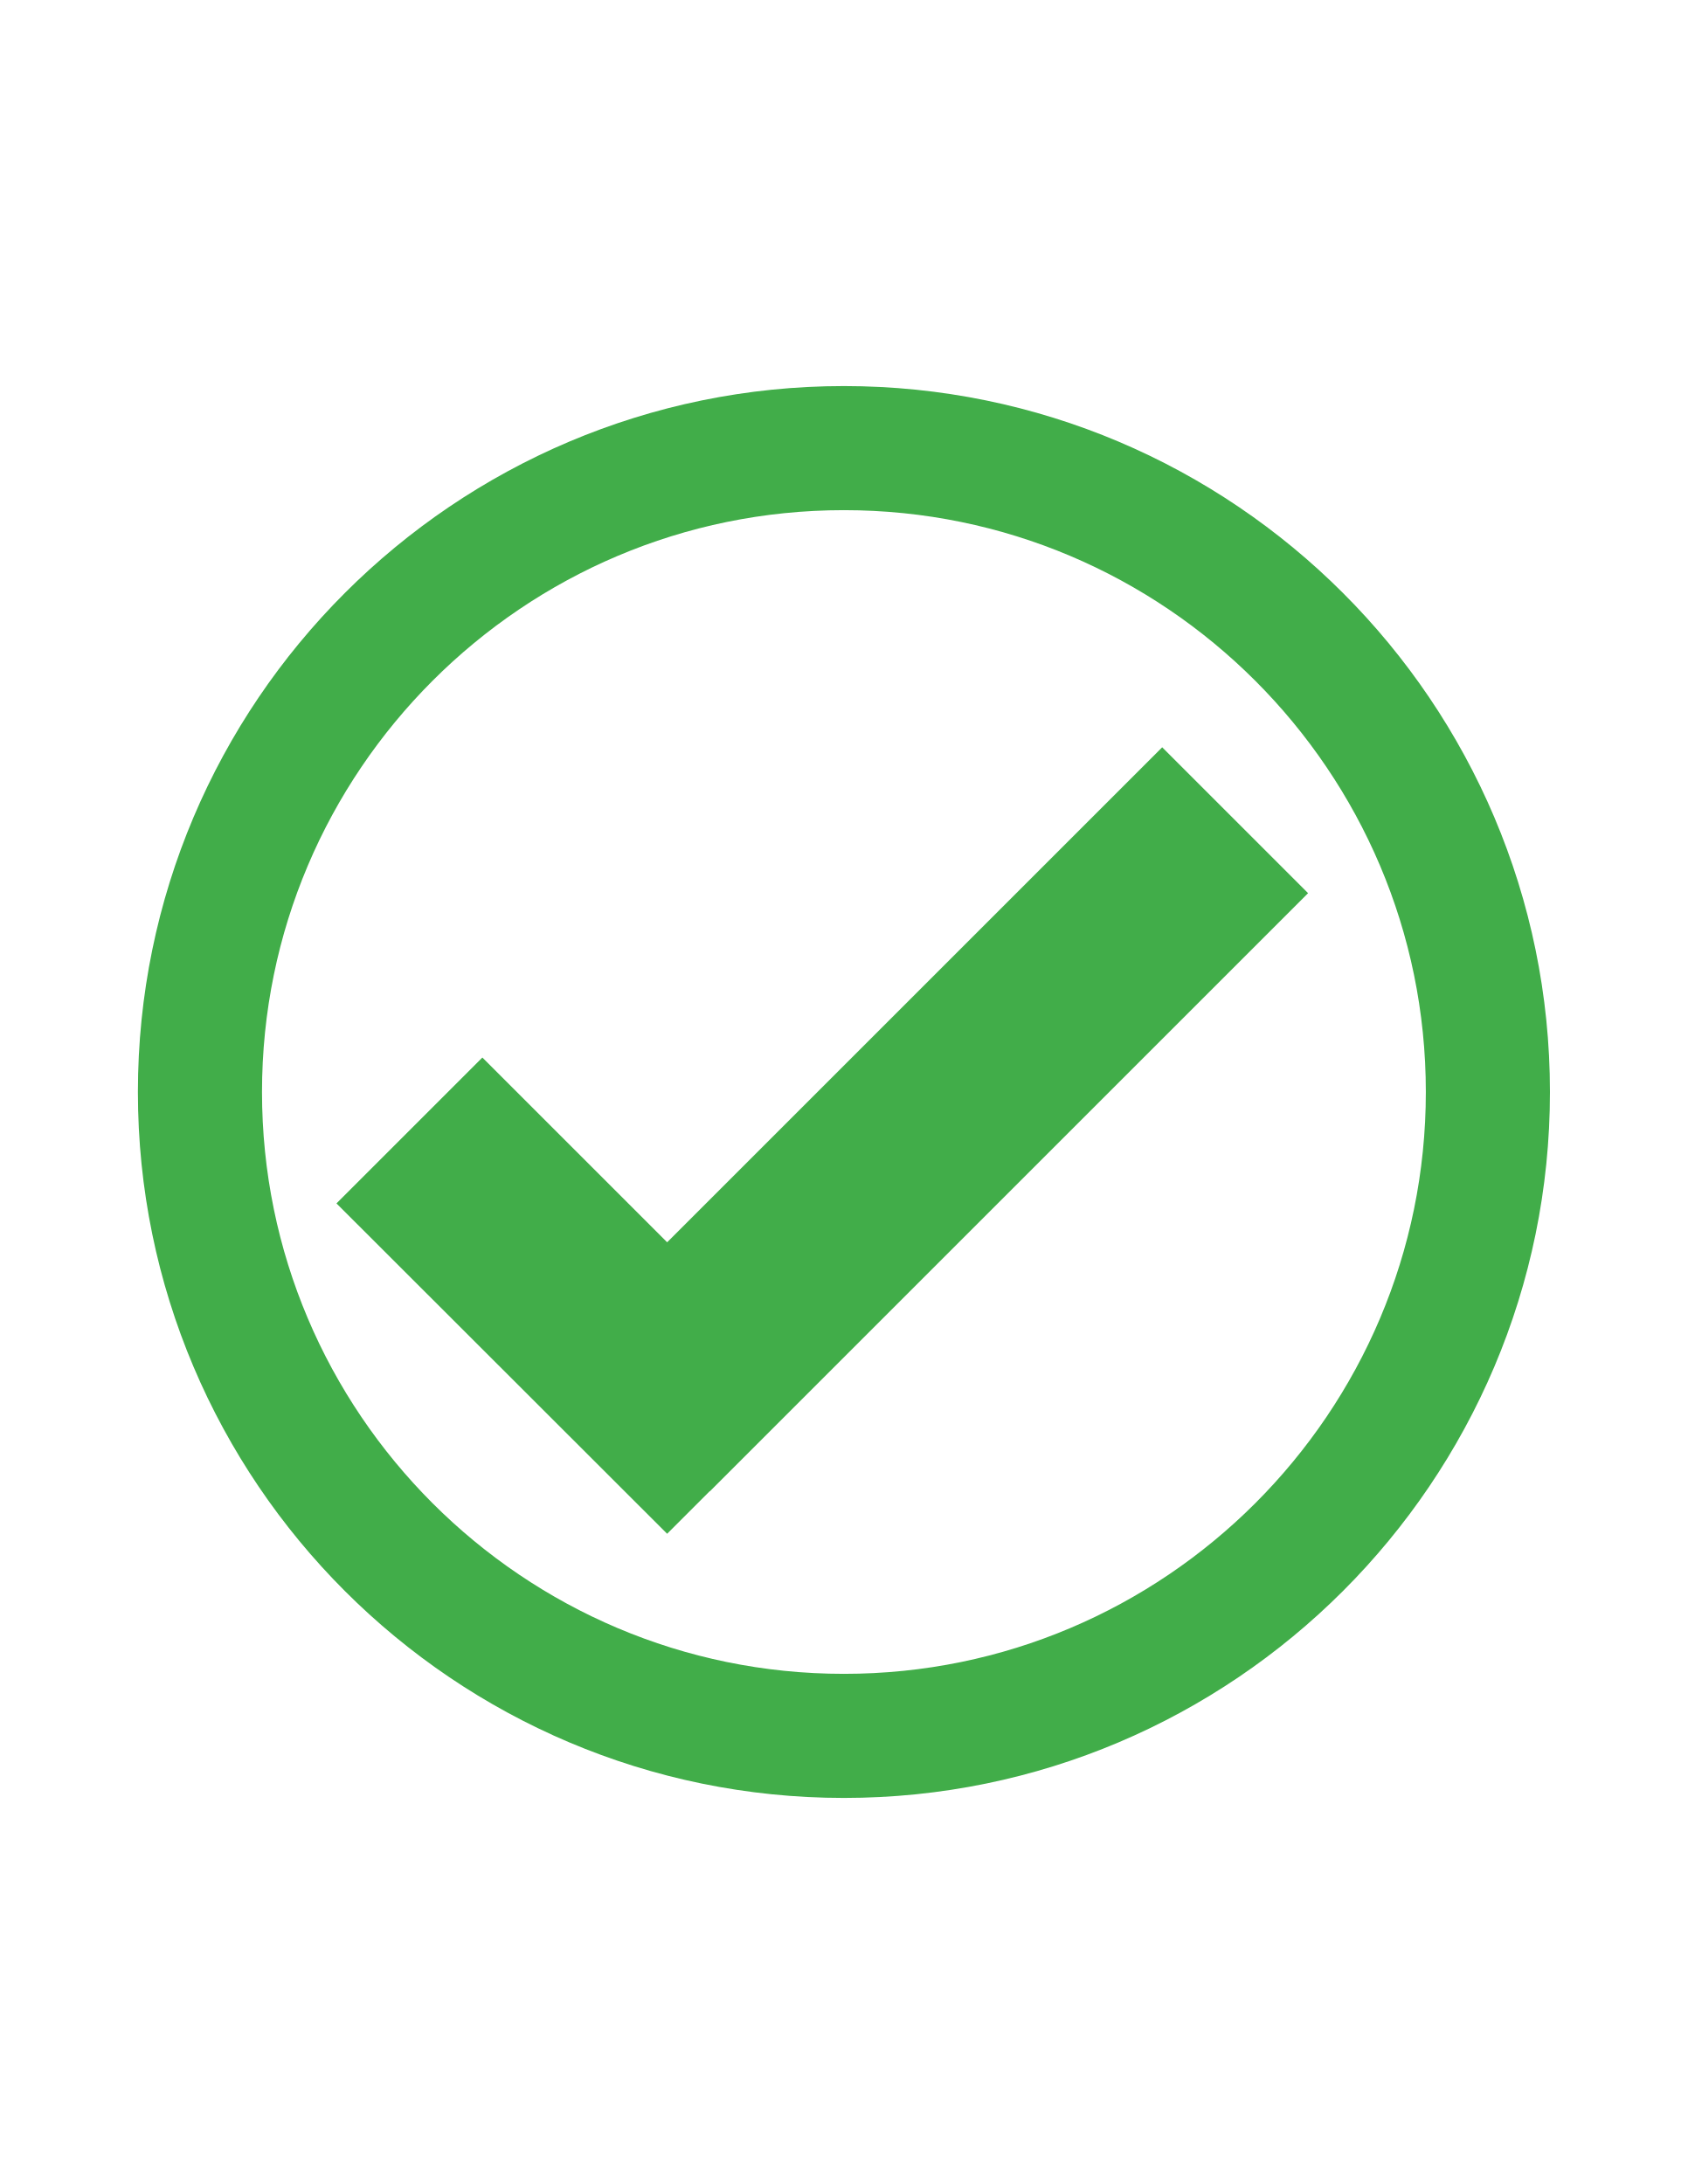
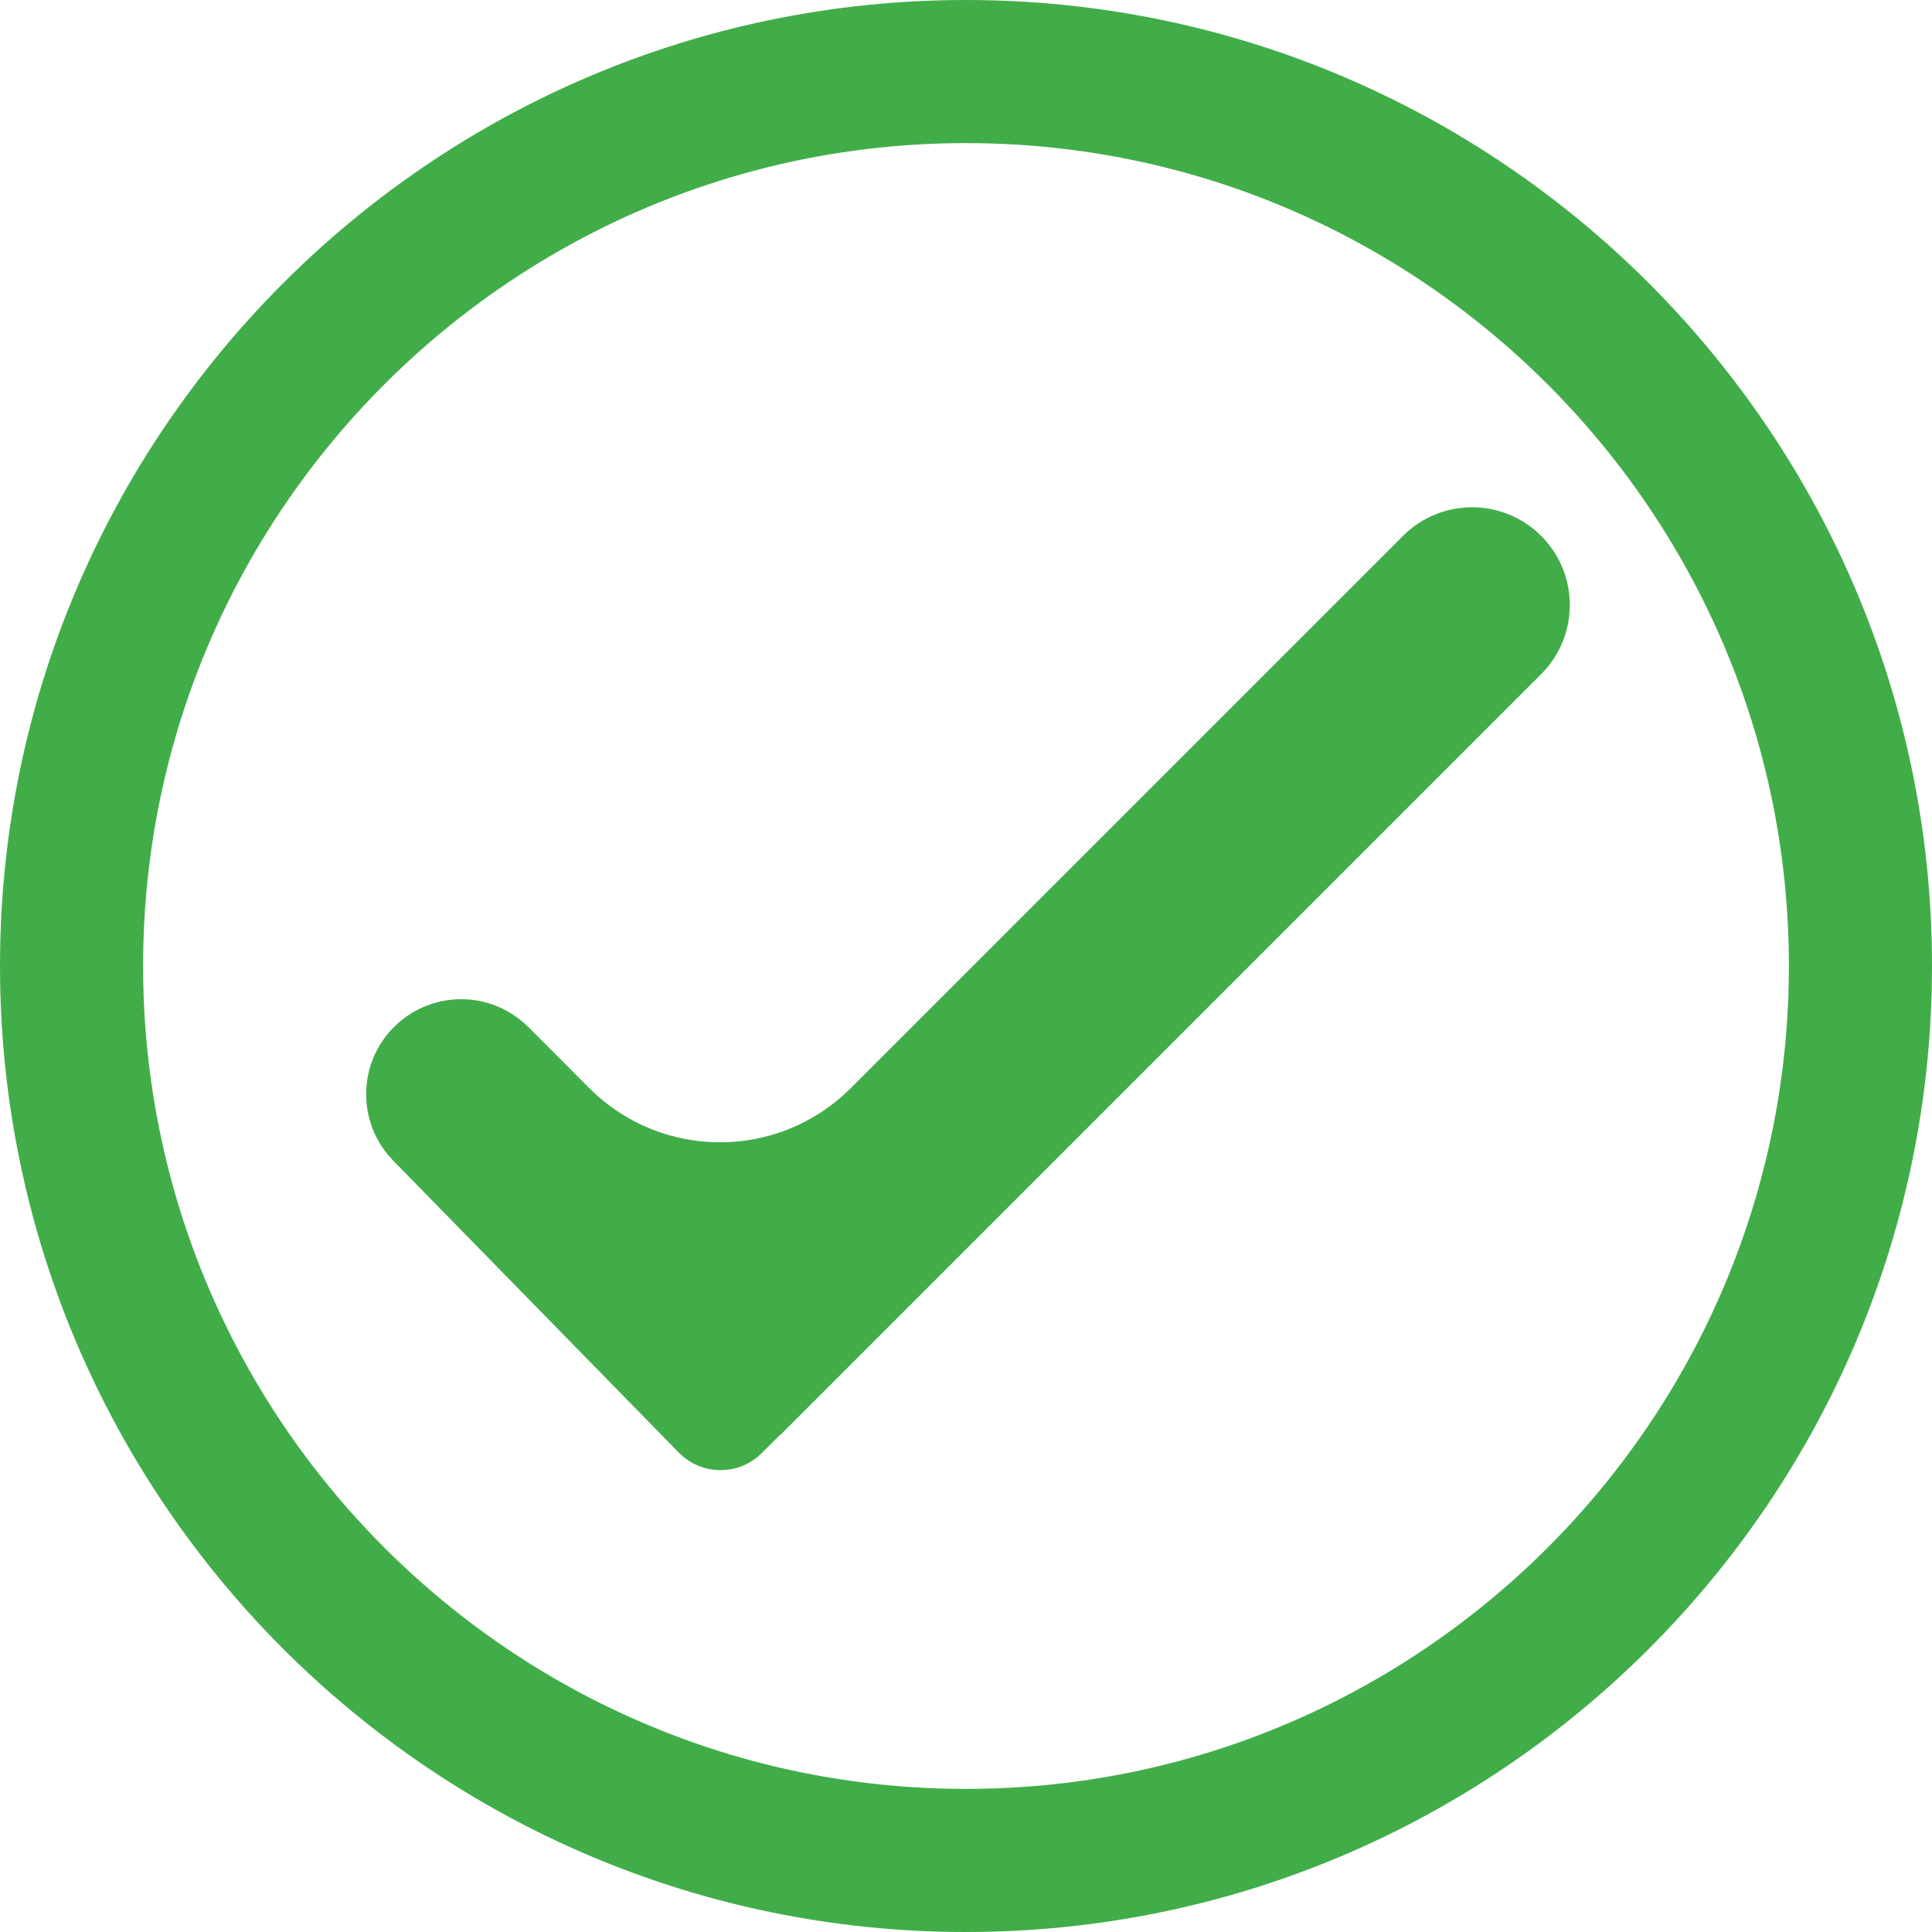
- <svg xmlns="http://www.w3.org/2000/svg" xmlns:xlink="http://www.w3.org/1999/xlink" id="Layer_1" style="enable-background:new 0 0 612 792;" version="1.1" viewBox="0 0 612 792" xml:space="preserve">
-   <style type="text/css">
- 	.st0{clip-path:url(#SVGID_2_);fill:none;stroke:#41AD49;stroke-width:45;}
- 	.st1{fill:#41AD49;}
- </style>
-   <g>
-     <g>
-       <defs>
-         <rect height="512" id="SVGID_1_" width="512" x="50" y="140" />
-       </defs>
-       <clipPath id="SVGID_2_">
-         <use style="overflow:visible;" xlink:href="#SVGID_1_" />
-       </clipPath>
-       <path class="st0" d="M306,629.5c128.8,0,233.5-104.7,233.5-233.5S434.8,162.5,306,162.5S72.5,267.2,72.5,396    S177.2,629.5,306,629.5L306,629.5z" />
-     </g>
-     <polygon class="st1" points="421.4,271 241.9,450.5 174.9,383.5 122,436.4 241.9,556.2 257.3,540.8 257.4,540.8 474.3,323.9    421.4,271  " />
-   </g>
+ <svg xmlns="http://www.w3.org/2000/svg" width="27" height="27" viewBox="0 0 27 27" fill="none">
+   <path d="M13.5 26C20.395 26 26 20.395 26 13.5C26 6.605 20.395 1 13.5 1C6.605 1 1 6.605 1 13.5C1 20.395 6.605 26 13.5 26Z" stroke="#41AD49" stroke-width="2" />
+   <path d="M21.538 7.489C21.005 6.956 20.14 6.956 19.607 7.489L11.888 15.208C10.88 16.216 9.246 16.216 8.238 15.209L7.383 14.353C6.877 13.847 6.062 13.833 5.539 14.321V14.321C4.994 14.829 4.974 15.687 5.495 16.22L9.485 20.299C9.803 20.625 10.326 20.628 10.648 20.305L10.886 20.068C10.887 20.067 10.889 20.066 10.89 20.066V20.066C10.892 20.066 10.894 20.065 10.895 20.064L21.538 9.421C22.072 8.887 22.072 8.022 21.538 7.489V7.489Z" fill="#41AD49" />
</svg>
